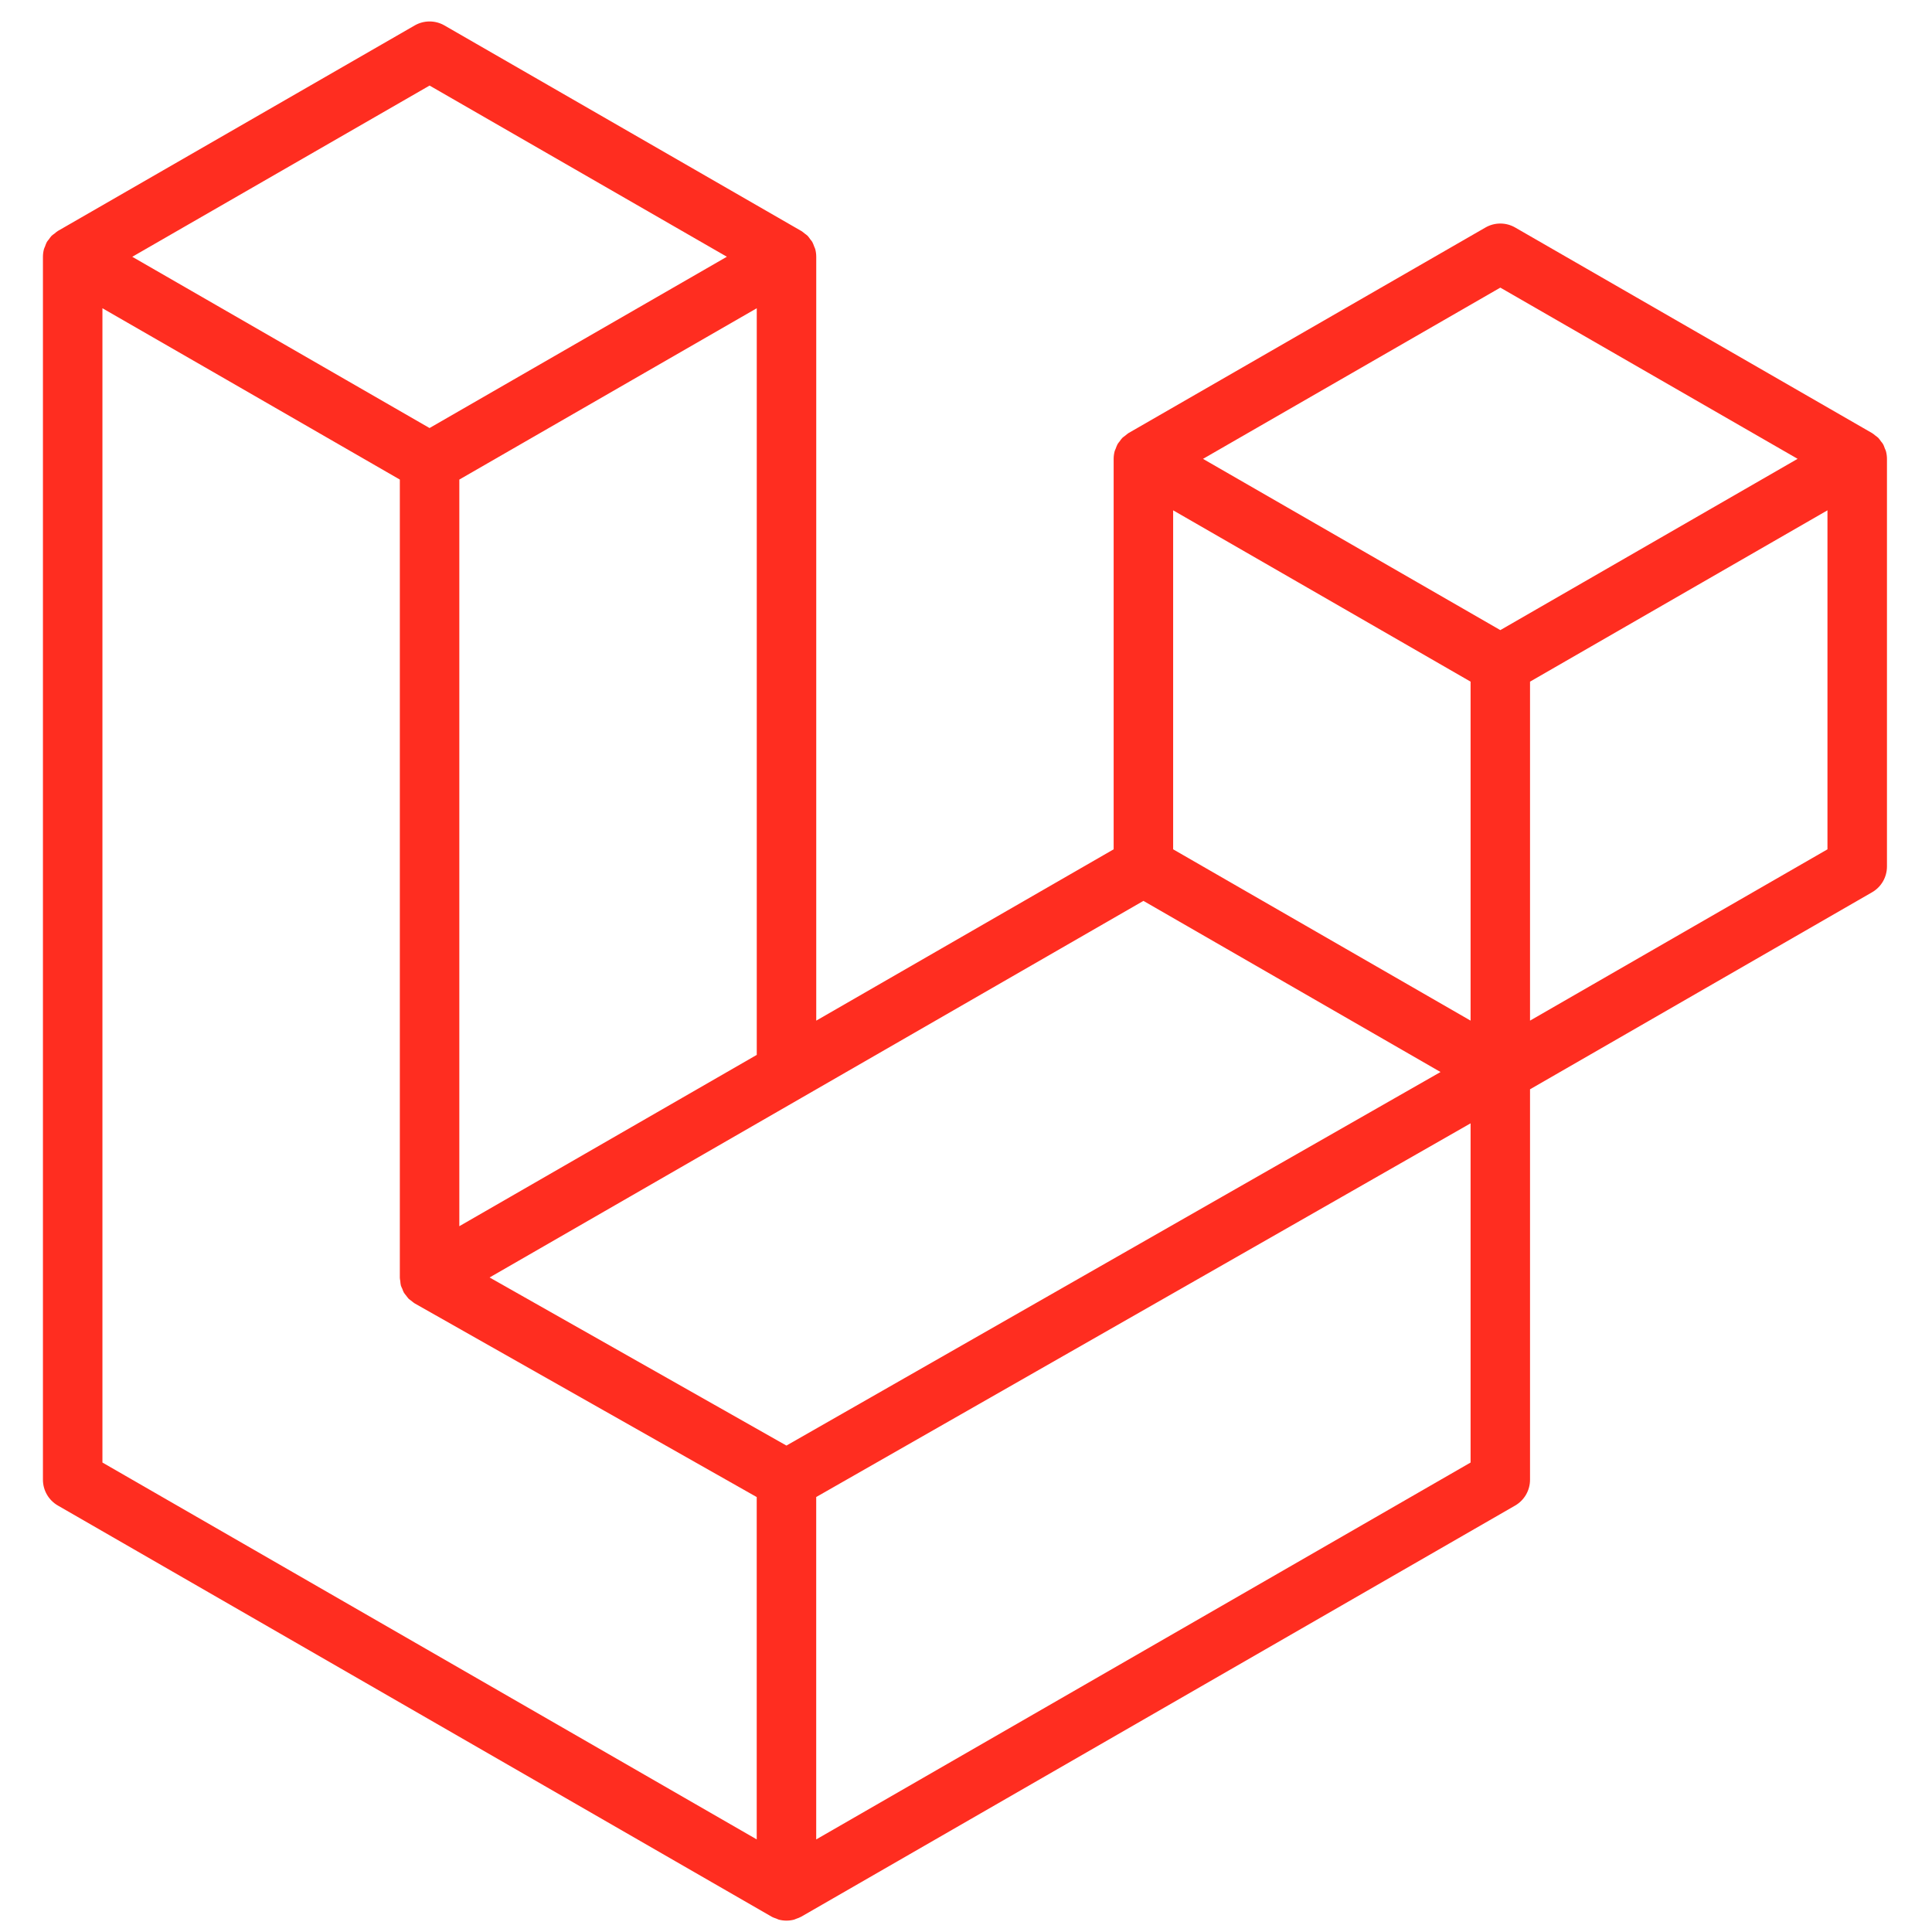
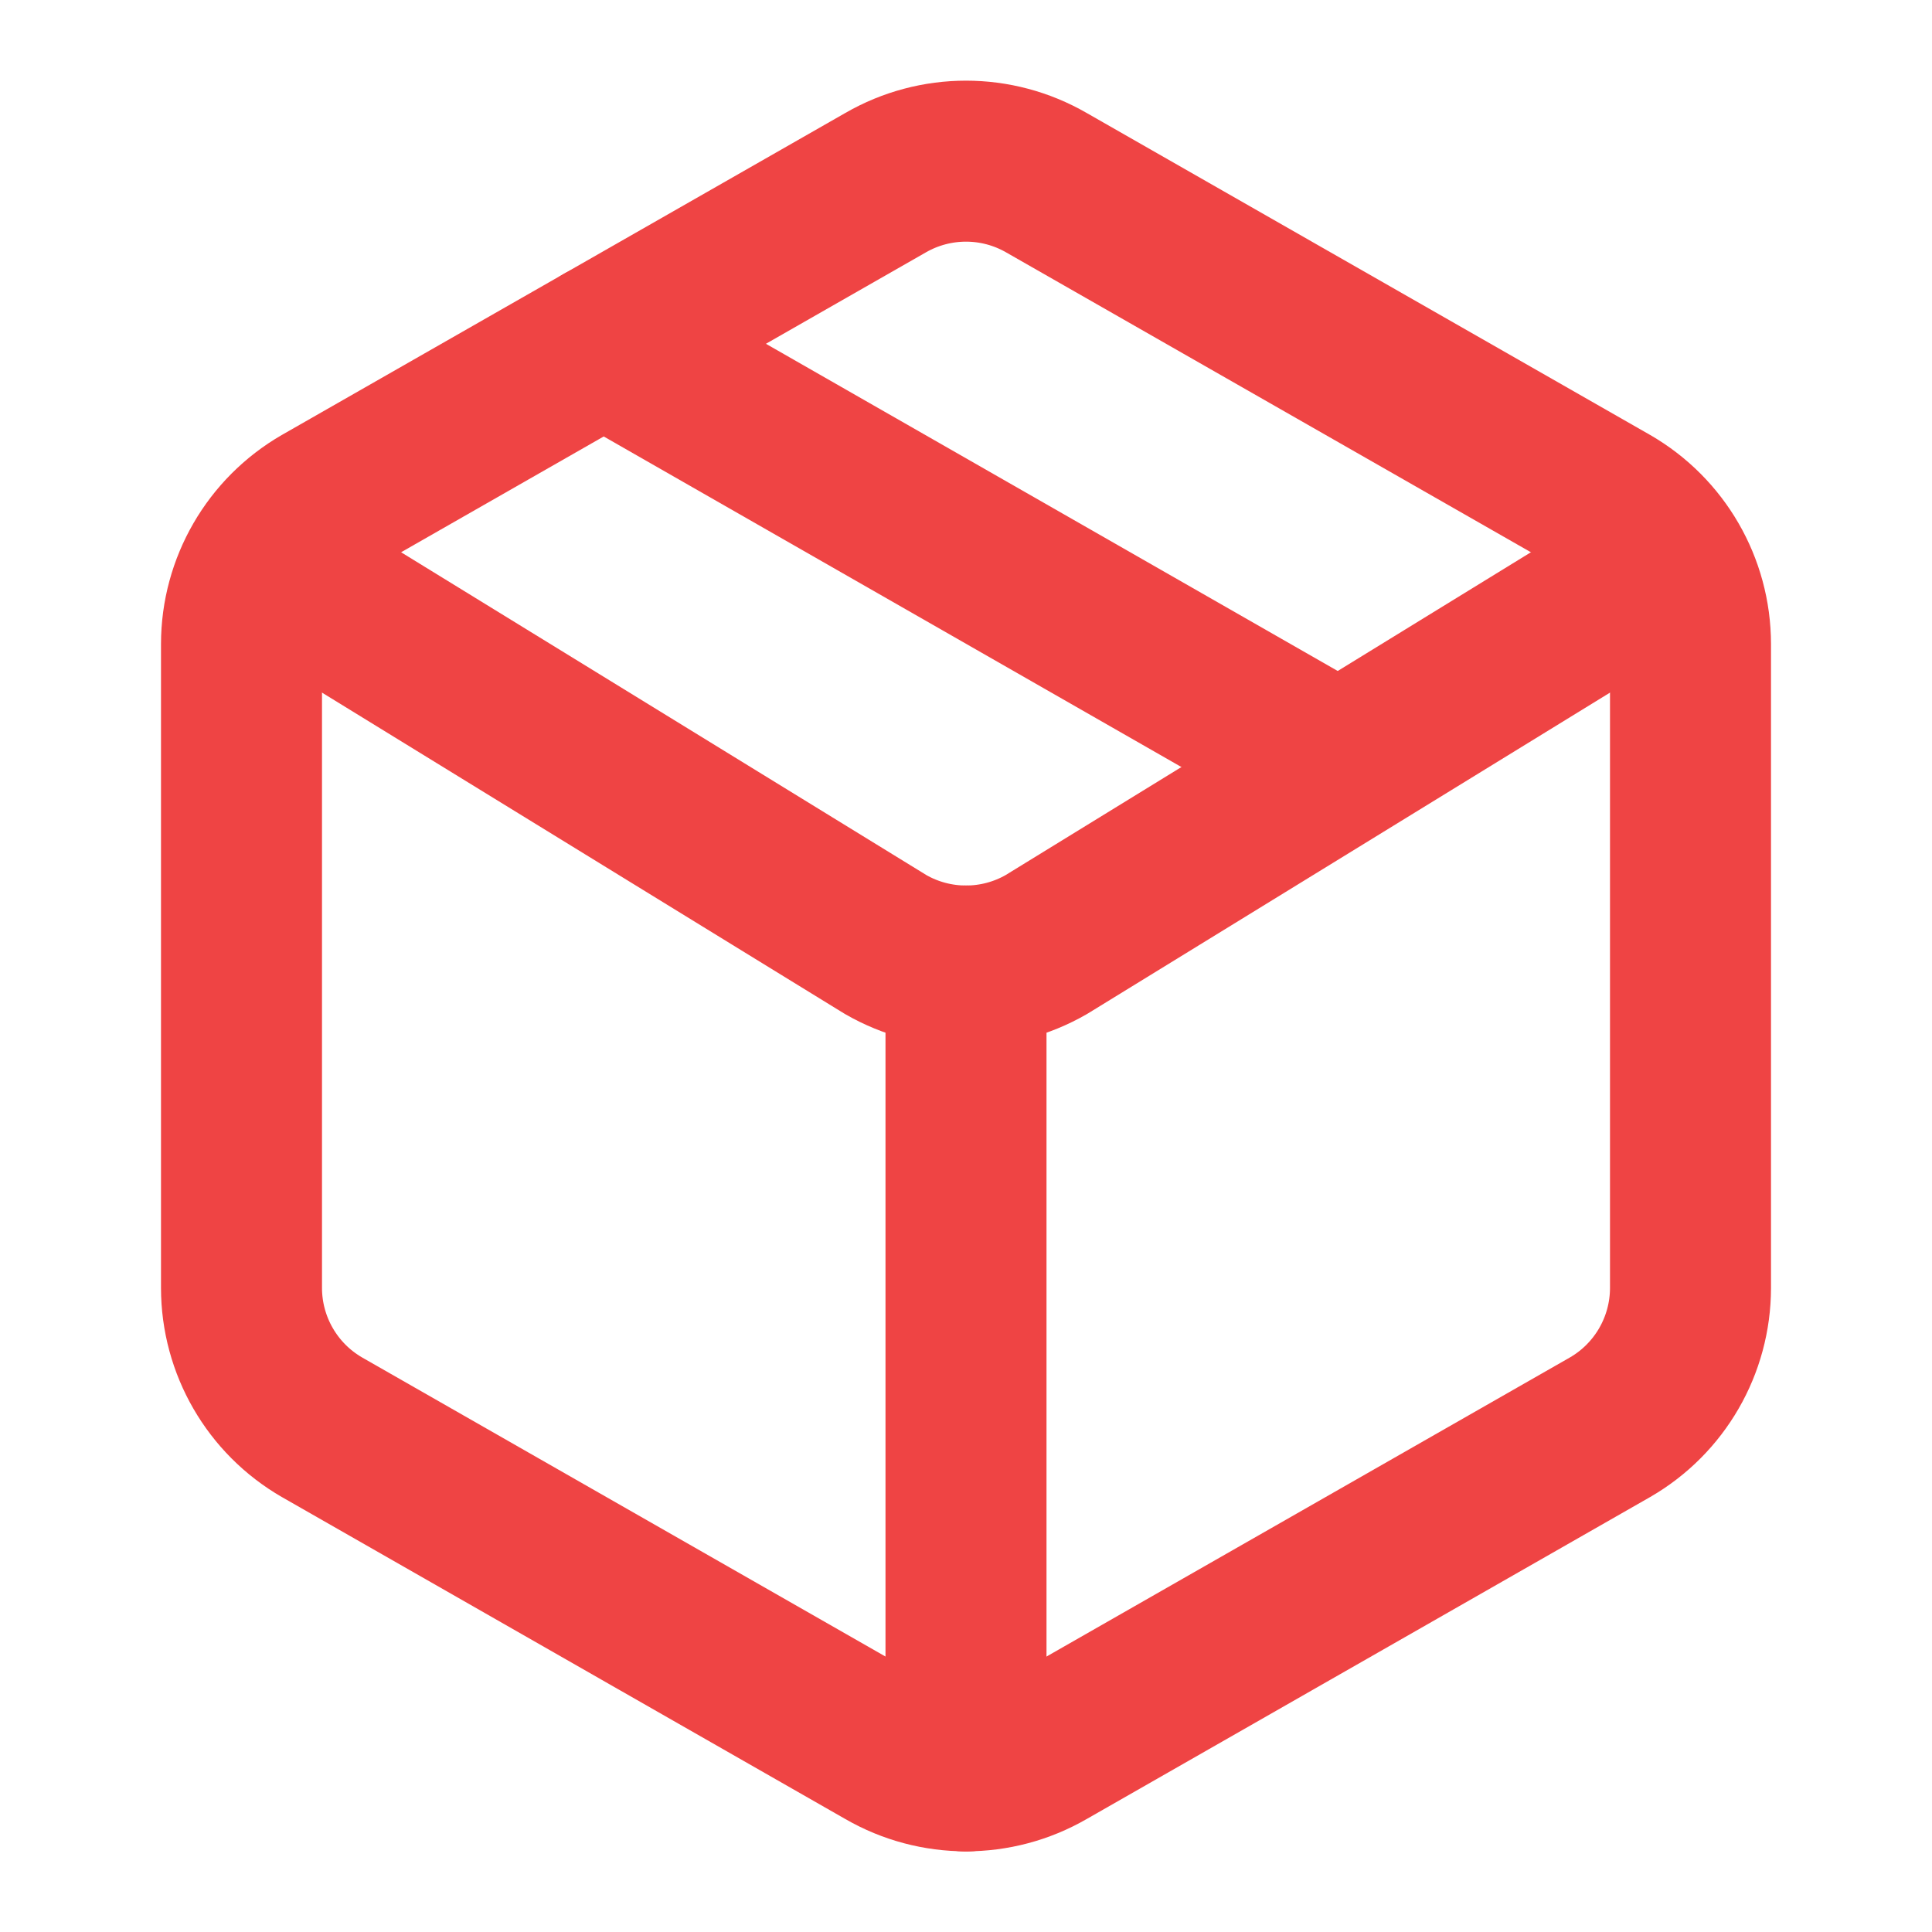
- <svg xmlns="http://www.w3.org/2000/svg" width="166" height="166" viewBox="0 0 166 166" fill="none">
-   <path fill-rule="evenodd" clip-rule="evenodd" d="M162.041 38.759C162.099 38.977 162.129 39.201 162.13 39.426V74.452C162.13 74.902 162.011 75.344 161.786 75.733C161.561 76.122 161.237 76.444 160.847 76.668L131.462 93.594V127.141C131.462 128.054 130.977 128.897 130.186 129.357L68.847 164.683C68.707 164.763 68.554 164.814 68.401 164.868C68.343 164.887 68.289 164.922 68.228 164.938C67.8 165.051 67.349 165.051 66.92 164.938C66.85 164.919 66.786 164.881 66.719 164.855C66.579 164.804 66.432 164.76 66.298 164.683L4.972 129.357C4.583 129.133 4.259 128.81 4.034 128.421C3.808 128.032 3.69 127.591 3.689 127.141L3.689 22.063C3.689 21.834 3.721 21.61 3.779 21.393C3.798 21.32 3.843 21.253 3.868 21.179C3.916 21.045 3.961 20.908 4.031 20.783C4.079 20.7 4.149 20.633 4.206 20.557C4.28 20.454 4.347 20.349 4.433 20.26C4.506 20.186 4.602 20.132 4.685 20.068C4.778 19.992 4.861 19.909 4.966 19.848L35.633 2.185C36.022 1.961 36.462 1.844 36.91 1.844C37.358 1.844 37.798 1.961 38.186 2.185L68.851 19.848H68.857C68.959 19.912 69.045 19.992 69.138 20.065C69.221 20.129 69.313 20.186 69.387 20.257C69.476 20.349 69.54 20.454 69.616 20.557C69.671 20.633 69.744 20.7 69.789 20.783C69.862 20.911 69.904 21.045 69.955 21.179C69.98 21.253 70.025 21.32 70.044 21.396C70.103 21.614 70.133 21.838 70.133 22.063V87.694L95.686 72.974V39.423C95.686 39.2 95.718 38.973 95.775 38.759C95.798 38.683 95.839 38.615 95.865 38.542C95.916 38.408 95.96 38.271 96.031 38.146C96.079 38.063 96.149 37.996 96.203 37.92C96.279 37.818 96.343 37.712 96.433 37.623C96.506 37.549 96.599 37.495 96.681 37.431C96.777 37.355 96.86 37.272 96.962 37.211L127.633 19.548C128.021 19.324 128.461 19.206 128.91 19.206C129.358 19.206 129.798 19.324 130.186 19.548L160.85 37.211C160.959 37.275 161.042 37.355 161.137 37.428C161.217 37.492 161.31 37.549 161.383 37.62C161.473 37.712 161.536 37.818 161.613 37.92C161.67 37.996 161.741 38.063 161.785 38.146C161.859 38.271 161.9 38.408 161.951 38.542C161.98 38.615 162.021 38.683 162.041 38.759ZM157.018 72.974V43.848L146.287 50.028L131.462 58.568V87.694L157.021 72.974H157.018ZM126.354 125.663V96.518L111.771 104.85L70.13 128.626V158.046L126.354 125.663ZM8.801 26.485V125.663L65.018 158.043V128.629L35.649 112L35.64 111.994L35.627 111.988C35.528 111.93 35.445 111.847 35.353 111.777C35.273 111.713 35.18 111.662 35.11 111.592L35.104 111.582C35.021 111.502 34.963 111.403 34.893 111.314C34.829 111.228 34.753 111.154 34.702 111.065L34.699 111.055C34.641 110.96 34.606 110.845 34.565 110.736C34.523 110.64 34.469 110.551 34.443 110.449C34.411 110.328 34.405 110.197 34.392 110.072C34.379 109.976 34.354 109.881 34.354 109.785V109.778V41.205L19.532 32.662L8.801 26.485ZM36.913 7.35L11.364 22.063L36.907 36.777L62.453 22.06L36.907 7.35H36.913ZM50.2 99.174L65.022 90.637V26.485L54.291 32.665L39.466 41.205V105.357L50.2 99.174ZM128.91 24.713L103.363 39.426L128.91 54.14L154.453 39.423L128.91 24.713ZM126.354 58.568L111.529 50.028L100.798 43.848V72.974L115.619 81.511L126.354 87.694V58.568ZM67.571 124.205L105.042 102.803L123.772 92.109L98.245 77.405L68.854 94.334L42.066 109.762L67.571 124.205Z" fill="#FF2D20" />
+ <svg xmlns="http://www.w3.org/2000/svg" width="32" height="32" viewBox="0 0 24 24" fill="none" stroke="#ef4444" stroke-width="2" stroke-linecap="round" stroke-linejoin="round">
+   <path d="M11 21.73a2 2 0 0 0 2 0l7-4A2 2 0 0 0 21 16V8a2 2 0 0 0-1-1.73l-7-4a2 2 0 0 0-2 0l-7 4A2 2 0 0 0 3 8v8a2 2 0 0 0 1 1.73z" />
+   <path d="M12 22V12" />
+   <path d="m3.3 7 7.703 4.734a2 2 0 0 0 1.994 0L20.7 7" />
+   <path d="m7.5 4.27 9 5.15" />
</svg>
